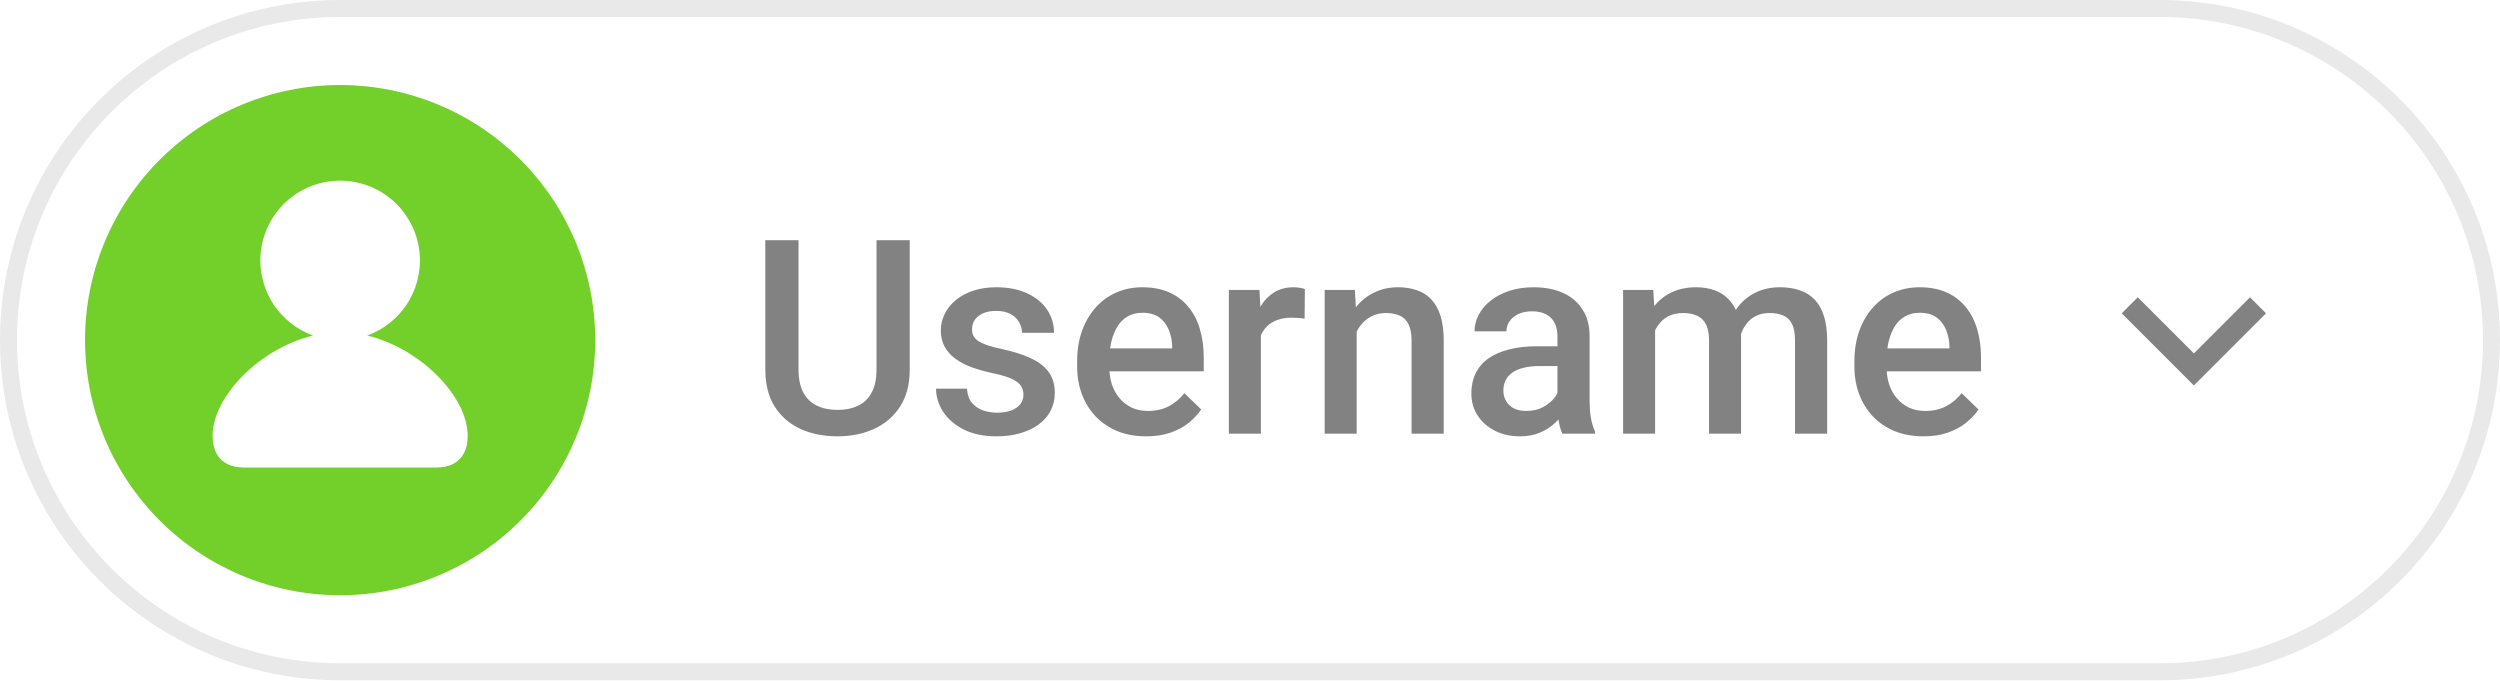
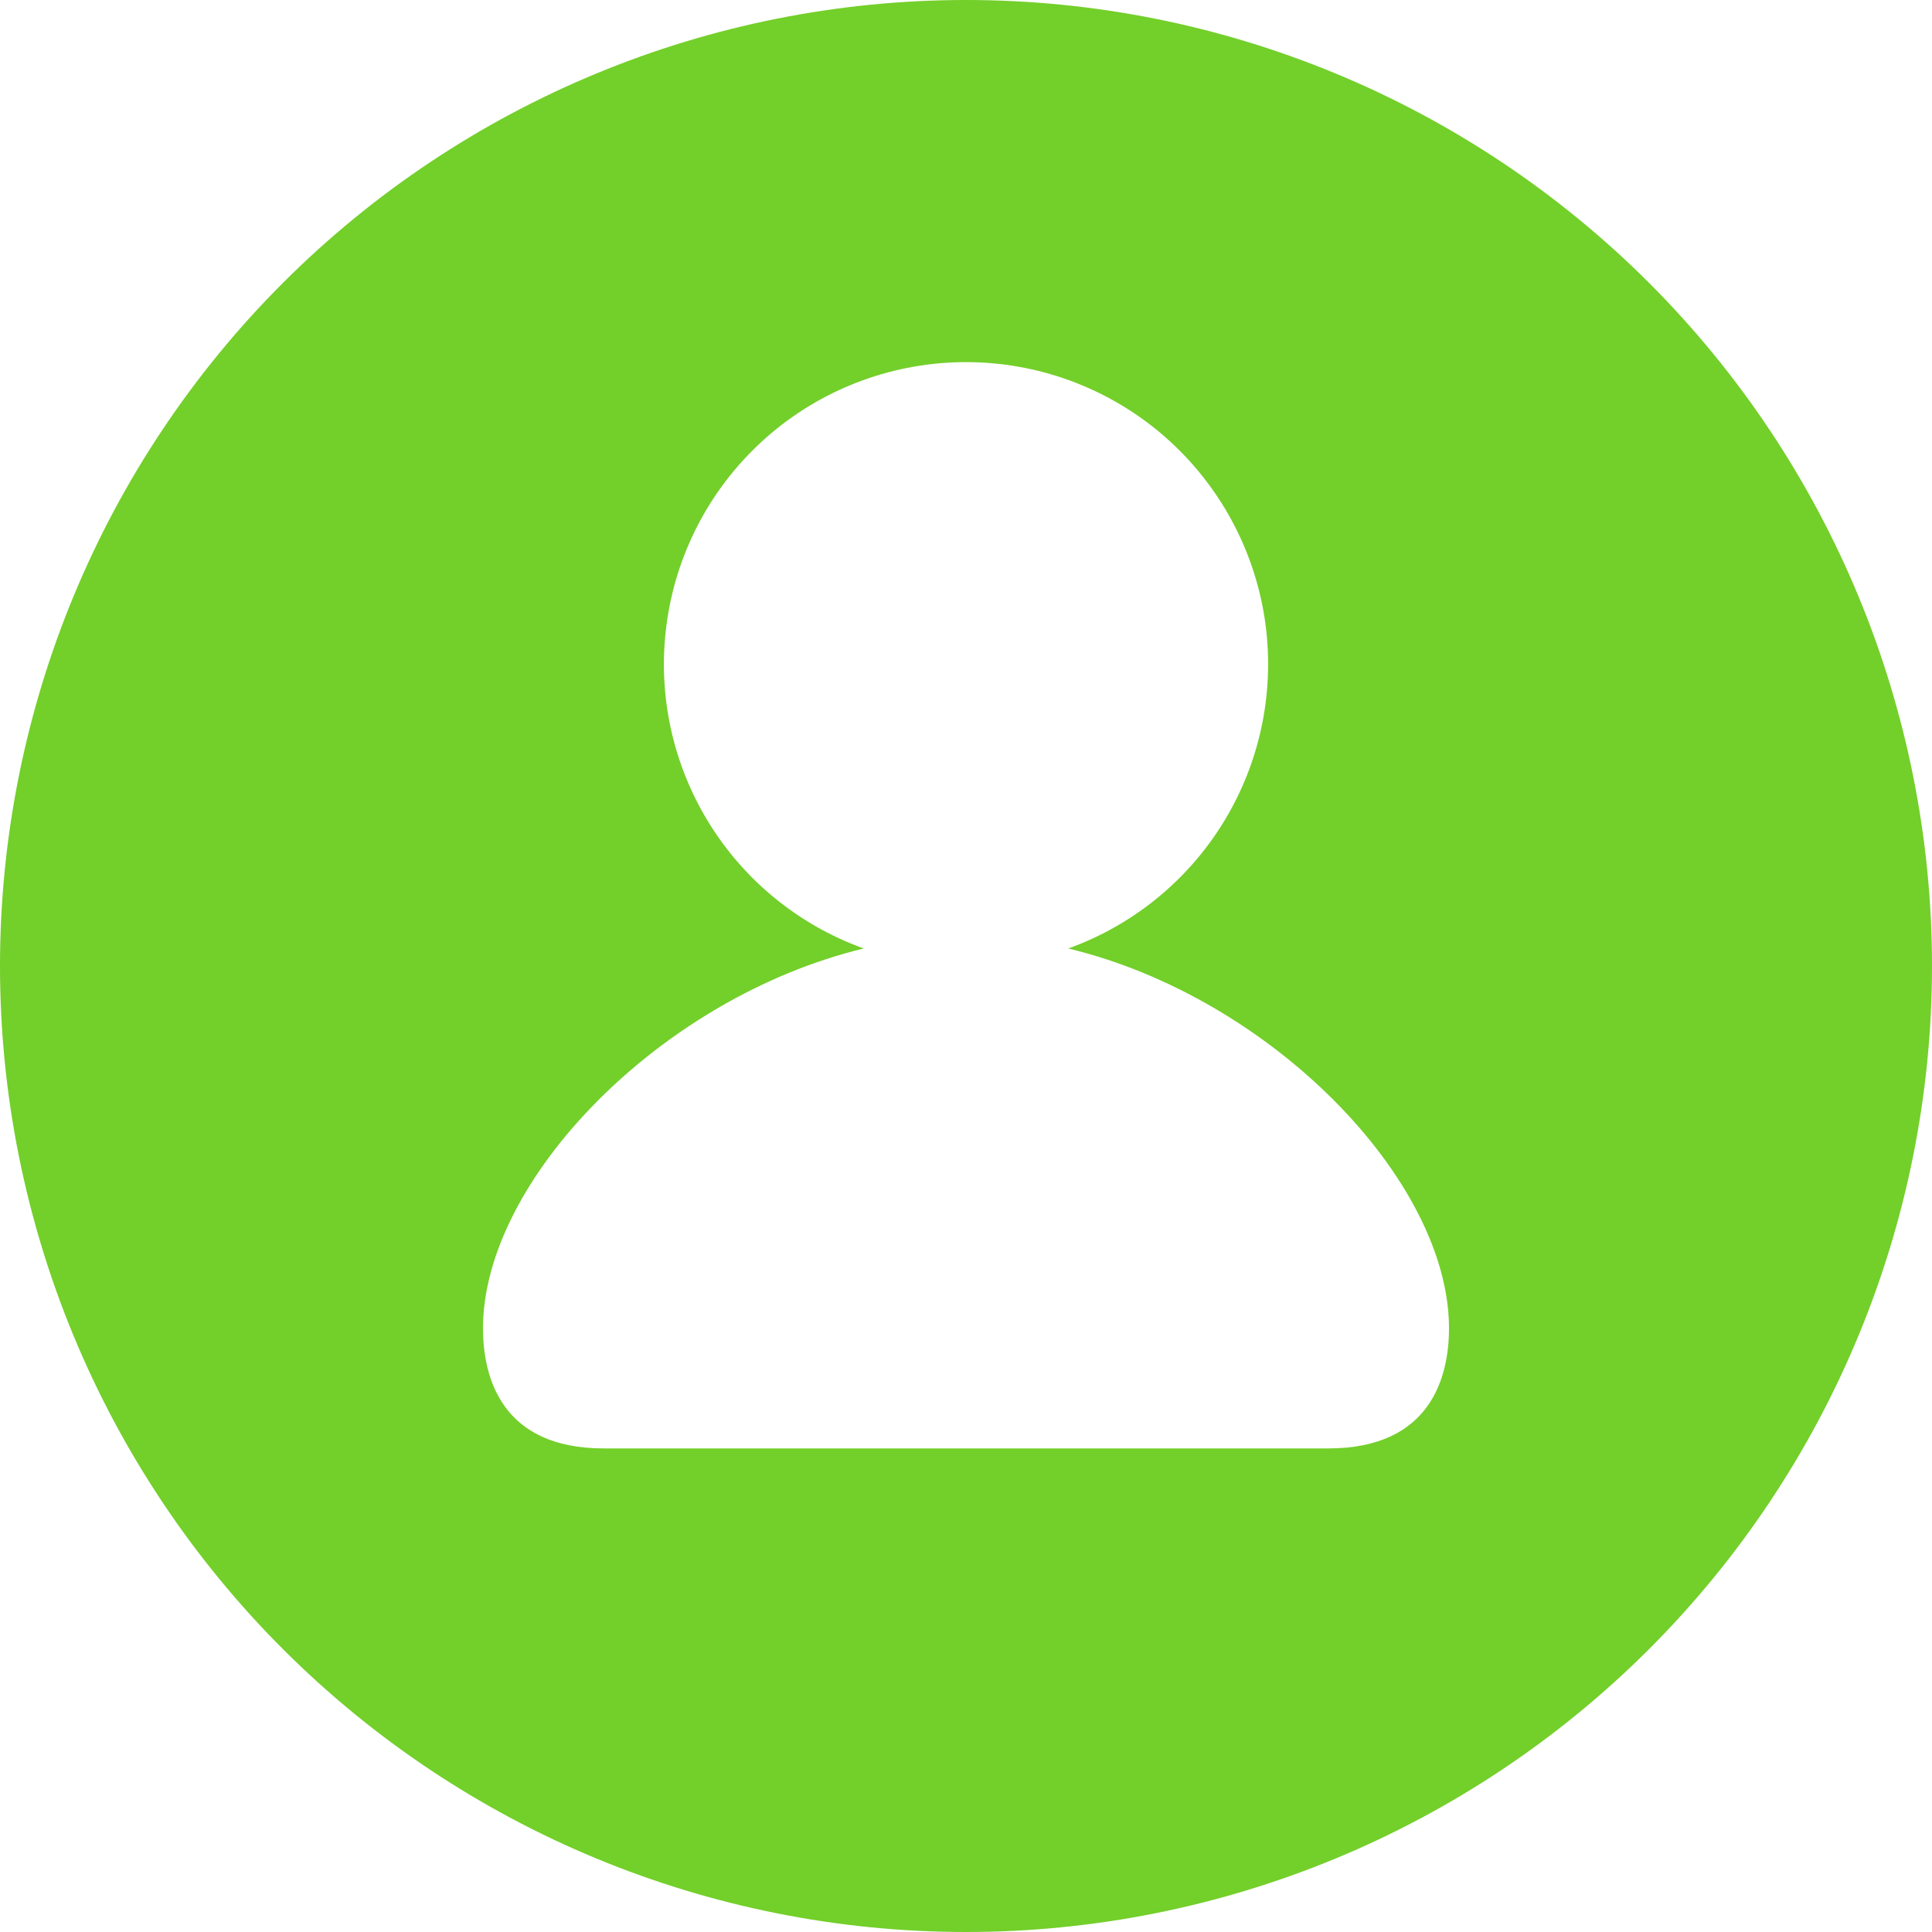
- <svg xmlns="http://www.w3.org/2000/svg" width="147" height="40" viewBox="0 0 147 40" fill="none">
-   <rect x="0.5" y="0.5" width="146" height="39" rx="19.5" stroke="#E9E9E9" />
-   <path d="M20 35C16.022 35 12.206 33.42 9.393 30.607C6.58 27.794 5 23.978 5 20C5 16.022 6.58 12.206 9.393 9.393C12.206 6.58 16.022 5 20 5C23.978 5 27.794 6.58 30.607 9.393C33.42 12.206 35 16.022 35 20C35 23.978 33.42 27.794 30.607 30.607C27.794 33.42 23.978 35 20 35ZM21.588 19.728C22.627 19.354 23.501 18.626 24.056 17.671C24.611 16.716 24.811 15.596 24.622 14.508C24.432 13.42 23.864 12.434 23.019 11.723C22.173 11.012 21.104 10.623 20 10.623C18.896 10.623 17.827 11.012 16.981 11.723C16.136 12.434 15.568 13.42 15.379 14.508C15.189 15.596 15.389 16.716 15.944 17.671C16.499 18.626 17.373 19.354 18.412 19.728C15.258 20.489 12.5 23.328 12.5 25.625C12.5 26.366 12.772 27.491 14.375 27.491H25.625C27.228 27.491 27.5 26.366 27.5 25.625C27.5 23.33 24.744 20.488 21.588 19.728Z" fill="#73CF2A" />
-   <path d="M51.539 14.125H53.492V21.727C53.492 22.591 53.305 23.315 52.93 23.898C52.555 24.482 52.044 24.922 51.398 25.219C50.758 25.51 50.042 25.656 49.25 25.656C48.432 25.656 47.703 25.51 47.062 25.219C46.422 24.922 45.917 24.482 45.547 23.898C45.182 23.315 45 22.591 45 21.727V14.125H46.953V21.727C46.953 22.273 47.047 22.724 47.234 23.078C47.422 23.427 47.688 23.685 48.031 23.852C48.375 24.018 48.781 24.102 49.25 24.102C49.719 24.102 50.122 24.018 50.461 23.852C50.805 23.685 51.07 23.427 51.258 23.078C51.445 22.724 51.539 22.273 51.539 21.727V14.125ZM60.18 23.211C60.18 23.023 60.133 22.854 60.039 22.703C59.945 22.547 59.766 22.406 59.5 22.281C59.24 22.156 58.854 22.042 58.344 21.938C57.896 21.838 57.484 21.721 57.109 21.586C56.74 21.445 56.422 21.276 56.156 21.078C55.891 20.88 55.685 20.646 55.539 20.375C55.393 20.104 55.32 19.792 55.32 19.438C55.32 19.094 55.396 18.768 55.547 18.461C55.698 18.154 55.914 17.883 56.195 17.648C56.477 17.414 56.818 17.229 57.219 17.094C57.625 16.958 58.078 16.891 58.578 16.891C59.286 16.891 59.893 17.01 60.398 17.25C60.909 17.484 61.3 17.805 61.57 18.211C61.841 18.612 61.977 19.065 61.977 19.57H60.094C60.094 19.346 60.036 19.138 59.922 18.945C59.812 18.747 59.646 18.588 59.422 18.469C59.198 18.344 58.917 18.281 58.578 18.281C58.255 18.281 57.987 18.333 57.773 18.438C57.565 18.537 57.409 18.667 57.305 18.828C57.206 18.99 57.156 19.167 57.156 19.359C57.156 19.5 57.182 19.628 57.234 19.742C57.292 19.852 57.385 19.953 57.516 20.047C57.646 20.135 57.823 20.219 58.047 20.297C58.276 20.375 58.562 20.451 58.906 20.523C59.552 20.659 60.107 20.833 60.57 21.047C61.039 21.255 61.398 21.526 61.648 21.859C61.898 22.188 62.023 22.604 62.023 23.109C62.023 23.484 61.943 23.828 61.781 24.141C61.625 24.448 61.396 24.716 61.094 24.945C60.792 25.169 60.43 25.344 60.008 25.469C59.591 25.594 59.122 25.656 58.602 25.656C57.836 25.656 57.188 25.521 56.656 25.25C56.125 24.974 55.721 24.622 55.445 24.195C55.175 23.763 55.039 23.315 55.039 22.852H56.859C56.88 23.201 56.977 23.479 57.148 23.688C57.325 23.891 57.544 24.039 57.805 24.133C58.07 24.221 58.344 24.266 58.625 24.266C58.964 24.266 59.247 24.221 59.477 24.133C59.706 24.039 59.88 23.914 60 23.758C60.12 23.596 60.18 23.414 60.18 23.211ZM67.398 25.656C66.773 25.656 66.208 25.555 65.703 25.352C65.203 25.143 64.776 24.854 64.422 24.484C64.073 24.115 63.805 23.68 63.617 23.18C63.43 22.68 63.336 22.141 63.336 21.562V21.25C63.336 20.588 63.432 19.99 63.625 19.453C63.818 18.917 64.086 18.458 64.43 18.078C64.773 17.693 65.18 17.398 65.648 17.195C66.117 16.992 66.625 16.891 67.172 16.891C67.776 16.891 68.305 16.992 68.758 17.195C69.211 17.398 69.586 17.685 69.883 18.055C70.185 18.419 70.409 18.854 70.555 19.359C70.706 19.865 70.781 20.422 70.781 21.031V21.836H64.25V20.484H68.922V20.336C68.912 19.997 68.844 19.68 68.719 19.383C68.599 19.086 68.414 18.846 68.164 18.664C67.914 18.482 67.581 18.391 67.164 18.391C66.852 18.391 66.573 18.458 66.328 18.594C66.088 18.724 65.888 18.914 65.727 19.164C65.565 19.414 65.44 19.716 65.352 20.07C65.268 20.419 65.227 20.812 65.227 21.25V21.562C65.227 21.932 65.276 22.276 65.375 22.594C65.479 22.906 65.63 23.18 65.828 23.414C66.026 23.648 66.266 23.833 66.547 23.969C66.828 24.099 67.148 24.164 67.508 24.164C67.961 24.164 68.365 24.073 68.719 23.891C69.073 23.708 69.38 23.451 69.641 23.117L70.633 24.078C70.451 24.344 70.213 24.599 69.922 24.844C69.63 25.083 69.273 25.279 68.852 25.43C68.435 25.581 67.951 25.656 67.398 25.656ZM74.141 18.656V25.5H72.258V17.047H74.055L74.141 18.656ZM76.727 16.992L76.711 18.742C76.596 18.721 76.471 18.706 76.336 18.695C76.206 18.685 76.076 18.68 75.945 18.68C75.622 18.68 75.338 18.727 75.094 18.82C74.849 18.909 74.643 19.039 74.477 19.211C74.315 19.378 74.19 19.581 74.102 19.82C74.013 20.06 73.961 20.328 73.945 20.625L73.516 20.656C73.516 20.125 73.568 19.633 73.672 19.18C73.776 18.727 73.932 18.328 74.141 17.984C74.354 17.641 74.62 17.372 74.938 17.18C75.26 16.987 75.633 16.891 76.055 16.891C76.169 16.891 76.292 16.901 76.422 16.922C76.557 16.943 76.659 16.966 76.727 16.992ZM79.773 18.852V25.5H77.891V17.047H79.664L79.773 18.852ZM79.438 20.961L78.828 20.953C78.833 20.354 78.917 19.805 79.078 19.305C79.245 18.805 79.474 18.375 79.766 18.016C80.062 17.656 80.417 17.38 80.828 17.188C81.24 16.99 81.698 16.891 82.203 16.891C82.609 16.891 82.977 16.948 83.305 17.062C83.638 17.172 83.922 17.352 84.156 17.602C84.396 17.852 84.578 18.177 84.703 18.578C84.828 18.974 84.891 19.461 84.891 20.039V25.5H83V20.031C83 19.625 82.94 19.305 82.82 19.07C82.706 18.831 82.537 18.662 82.312 18.562C82.094 18.458 81.82 18.406 81.492 18.406C81.169 18.406 80.88 18.474 80.625 18.609C80.37 18.745 80.154 18.93 79.977 19.164C79.805 19.398 79.672 19.669 79.578 19.977C79.484 20.284 79.438 20.612 79.438 20.961ZM91.578 23.805V19.773C91.578 19.471 91.523 19.211 91.414 18.992C91.305 18.773 91.138 18.604 90.914 18.484C90.695 18.365 90.419 18.305 90.086 18.305C89.779 18.305 89.513 18.357 89.289 18.461C89.065 18.565 88.891 18.706 88.766 18.883C88.641 19.06 88.578 19.26 88.578 19.484H86.703C86.703 19.151 86.784 18.828 86.945 18.516C87.107 18.203 87.341 17.924 87.648 17.68C87.956 17.435 88.323 17.242 88.75 17.102C89.177 16.961 89.656 16.891 90.188 16.891C90.823 16.891 91.385 16.997 91.875 17.211C92.37 17.424 92.758 17.747 93.039 18.18C93.326 18.607 93.469 19.143 93.469 19.789V23.547C93.469 23.932 93.495 24.279 93.547 24.586C93.604 24.888 93.685 25.151 93.789 25.375V25.5H91.859C91.771 25.297 91.701 25.039 91.648 24.727C91.602 24.409 91.578 24.102 91.578 23.805ZM91.852 20.359L91.867 21.523H90.516C90.167 21.523 89.859 21.557 89.594 21.625C89.328 21.688 89.107 21.781 88.93 21.906C88.753 22.031 88.62 22.182 88.531 22.359C88.443 22.537 88.398 22.737 88.398 22.961C88.398 23.185 88.451 23.391 88.555 23.578C88.659 23.76 88.81 23.904 89.008 24.008C89.211 24.112 89.456 24.164 89.742 24.164C90.128 24.164 90.463 24.086 90.75 23.93C91.042 23.768 91.271 23.573 91.438 23.344C91.604 23.109 91.693 22.888 91.703 22.68L92.312 23.516C92.25 23.729 92.143 23.958 91.992 24.203C91.841 24.448 91.643 24.682 91.398 24.906C91.159 25.125 90.87 25.305 90.531 25.445C90.198 25.586 89.812 25.656 89.375 25.656C88.823 25.656 88.331 25.547 87.898 25.328C87.466 25.104 87.128 24.805 86.883 24.43C86.638 24.049 86.516 23.62 86.516 23.141C86.516 22.693 86.599 22.297 86.766 21.953C86.938 21.604 87.188 21.312 87.516 21.078C87.849 20.844 88.255 20.667 88.734 20.547C89.213 20.422 89.76 20.359 90.375 20.359H91.852ZM97.32 18.766V25.5H95.438V17.047H97.211L97.32 18.766ZM97.016 20.961L96.375 20.953C96.375 20.37 96.448 19.831 96.594 19.336C96.74 18.841 96.953 18.412 97.234 18.047C97.516 17.677 97.865 17.393 98.281 17.195C98.703 16.992 99.19 16.891 99.742 16.891C100.128 16.891 100.479 16.948 100.797 17.062C101.12 17.172 101.398 17.346 101.633 17.586C101.872 17.826 102.055 18.133 102.18 18.508C102.31 18.883 102.375 19.336 102.375 19.867V25.5H100.492V20.031C100.492 19.62 100.43 19.297 100.305 19.062C100.185 18.828 100.01 18.662 99.781 18.562C99.557 18.458 99.289 18.406 98.977 18.406C98.622 18.406 98.32 18.474 98.07 18.609C97.826 18.745 97.625 18.93 97.469 19.164C97.312 19.398 97.198 19.669 97.125 19.977C97.052 20.284 97.016 20.612 97.016 20.961ZM102.258 20.461L101.375 20.656C101.375 20.146 101.445 19.664 101.586 19.211C101.732 18.753 101.943 18.352 102.219 18.008C102.5 17.659 102.846 17.385 103.258 17.188C103.669 16.99 104.141 16.891 104.672 16.891C105.104 16.891 105.49 16.951 105.828 17.07C106.172 17.185 106.464 17.367 106.703 17.617C106.943 17.867 107.125 18.193 107.25 18.594C107.375 18.99 107.438 19.469 107.438 20.031V25.5H105.547V20.023C105.547 19.596 105.484 19.266 105.359 19.031C105.24 18.797 105.068 18.635 104.844 18.547C104.62 18.453 104.352 18.406 104.039 18.406C103.747 18.406 103.49 18.461 103.266 18.57C103.047 18.674 102.862 18.823 102.711 19.016C102.56 19.203 102.445 19.419 102.367 19.664C102.294 19.909 102.258 20.174 102.258 20.461ZM113.102 25.656C112.477 25.656 111.911 25.555 111.406 25.352C110.906 25.143 110.479 24.854 110.125 24.484C109.776 24.115 109.508 23.68 109.32 23.18C109.133 22.68 109.039 22.141 109.039 21.562V21.25C109.039 20.588 109.135 19.99 109.328 19.453C109.521 18.917 109.789 18.458 110.133 18.078C110.477 17.693 110.883 17.398 111.352 17.195C111.82 16.992 112.328 16.891 112.875 16.891C113.479 16.891 114.008 16.992 114.461 17.195C114.914 17.398 115.289 17.685 115.586 18.055C115.888 18.419 116.112 18.854 116.258 19.359C116.409 19.865 116.484 20.422 116.484 21.031V21.836H109.953V20.484H114.625V20.336C114.615 19.997 114.547 19.68 114.422 19.383C114.302 19.086 114.117 18.846 113.867 18.664C113.617 18.482 113.284 18.391 112.867 18.391C112.555 18.391 112.276 18.458 112.031 18.594C111.792 18.724 111.591 18.914 111.43 19.164C111.268 19.414 111.143 19.716 111.055 20.07C110.971 20.419 110.93 20.812 110.93 21.25V21.562C110.93 21.932 110.979 22.276 111.078 22.594C111.182 22.906 111.333 23.18 111.531 23.414C111.729 23.648 111.969 23.833 112.25 23.969C112.531 24.099 112.852 24.164 113.211 24.164C113.664 24.164 114.068 24.073 114.422 23.891C114.776 23.708 115.083 23.451 115.344 23.117L116.336 24.078C116.154 24.344 115.917 24.599 115.625 24.844C115.333 25.083 114.977 25.279 114.555 25.43C114.138 25.581 113.654 25.656 113.102 25.656Z" fill="#828282" />
-   <path d="M129 20.781L132.3 17.481L133.243 18.424L129 22.667L124.757 18.424L125.701 17.481L129.001 20.781L129 20.781Z" fill="#828282" />
+ <svg xmlns="http://www.w3.org/2000/svg" width="30" height="30" viewBox="0 0 30 30" fill="none">
+   <path d="M15 30C11.022 30 7.206 28.42 4.393 25.607C1.58 22.794 0 18.978 0 15C0 11.022 1.58 7.206 4.393 4.393C7.206 1.58 11.022 0 15 0C18.978 0 22.794 1.58 25.607 4.393C28.42 7.206 30 11.022 30 15C30 18.978 28.42 22.794 25.607 25.607C22.794 28.42 18.978 30 15 30ZM16.588 14.728C17.627 14.354 18.501 13.626 19.056 12.671C19.611 11.716 19.811 10.596 19.622 9.508C19.432 8.42 18.864 7.434 18.019 6.723C17.173 6.012 16.104 5.623 15 5.623C13.896 5.623 12.827 6.012 11.981 6.723C11.136 7.434 10.568 8.42 10.379 9.508C10.189 10.596 10.389 11.716 10.944 12.671C11.499 13.626 12.373 14.354 13.412 14.728C10.258 15.489 7.5 18.328 7.5 20.625C7.5 21.366 7.772 22.491 9.375 22.491H20.625C22.228 22.491 22.5 21.366 22.5 20.625C22.5 18.33 19.744 15.488 16.588 14.728Z" fill="#73CF2A" />
</svg>
